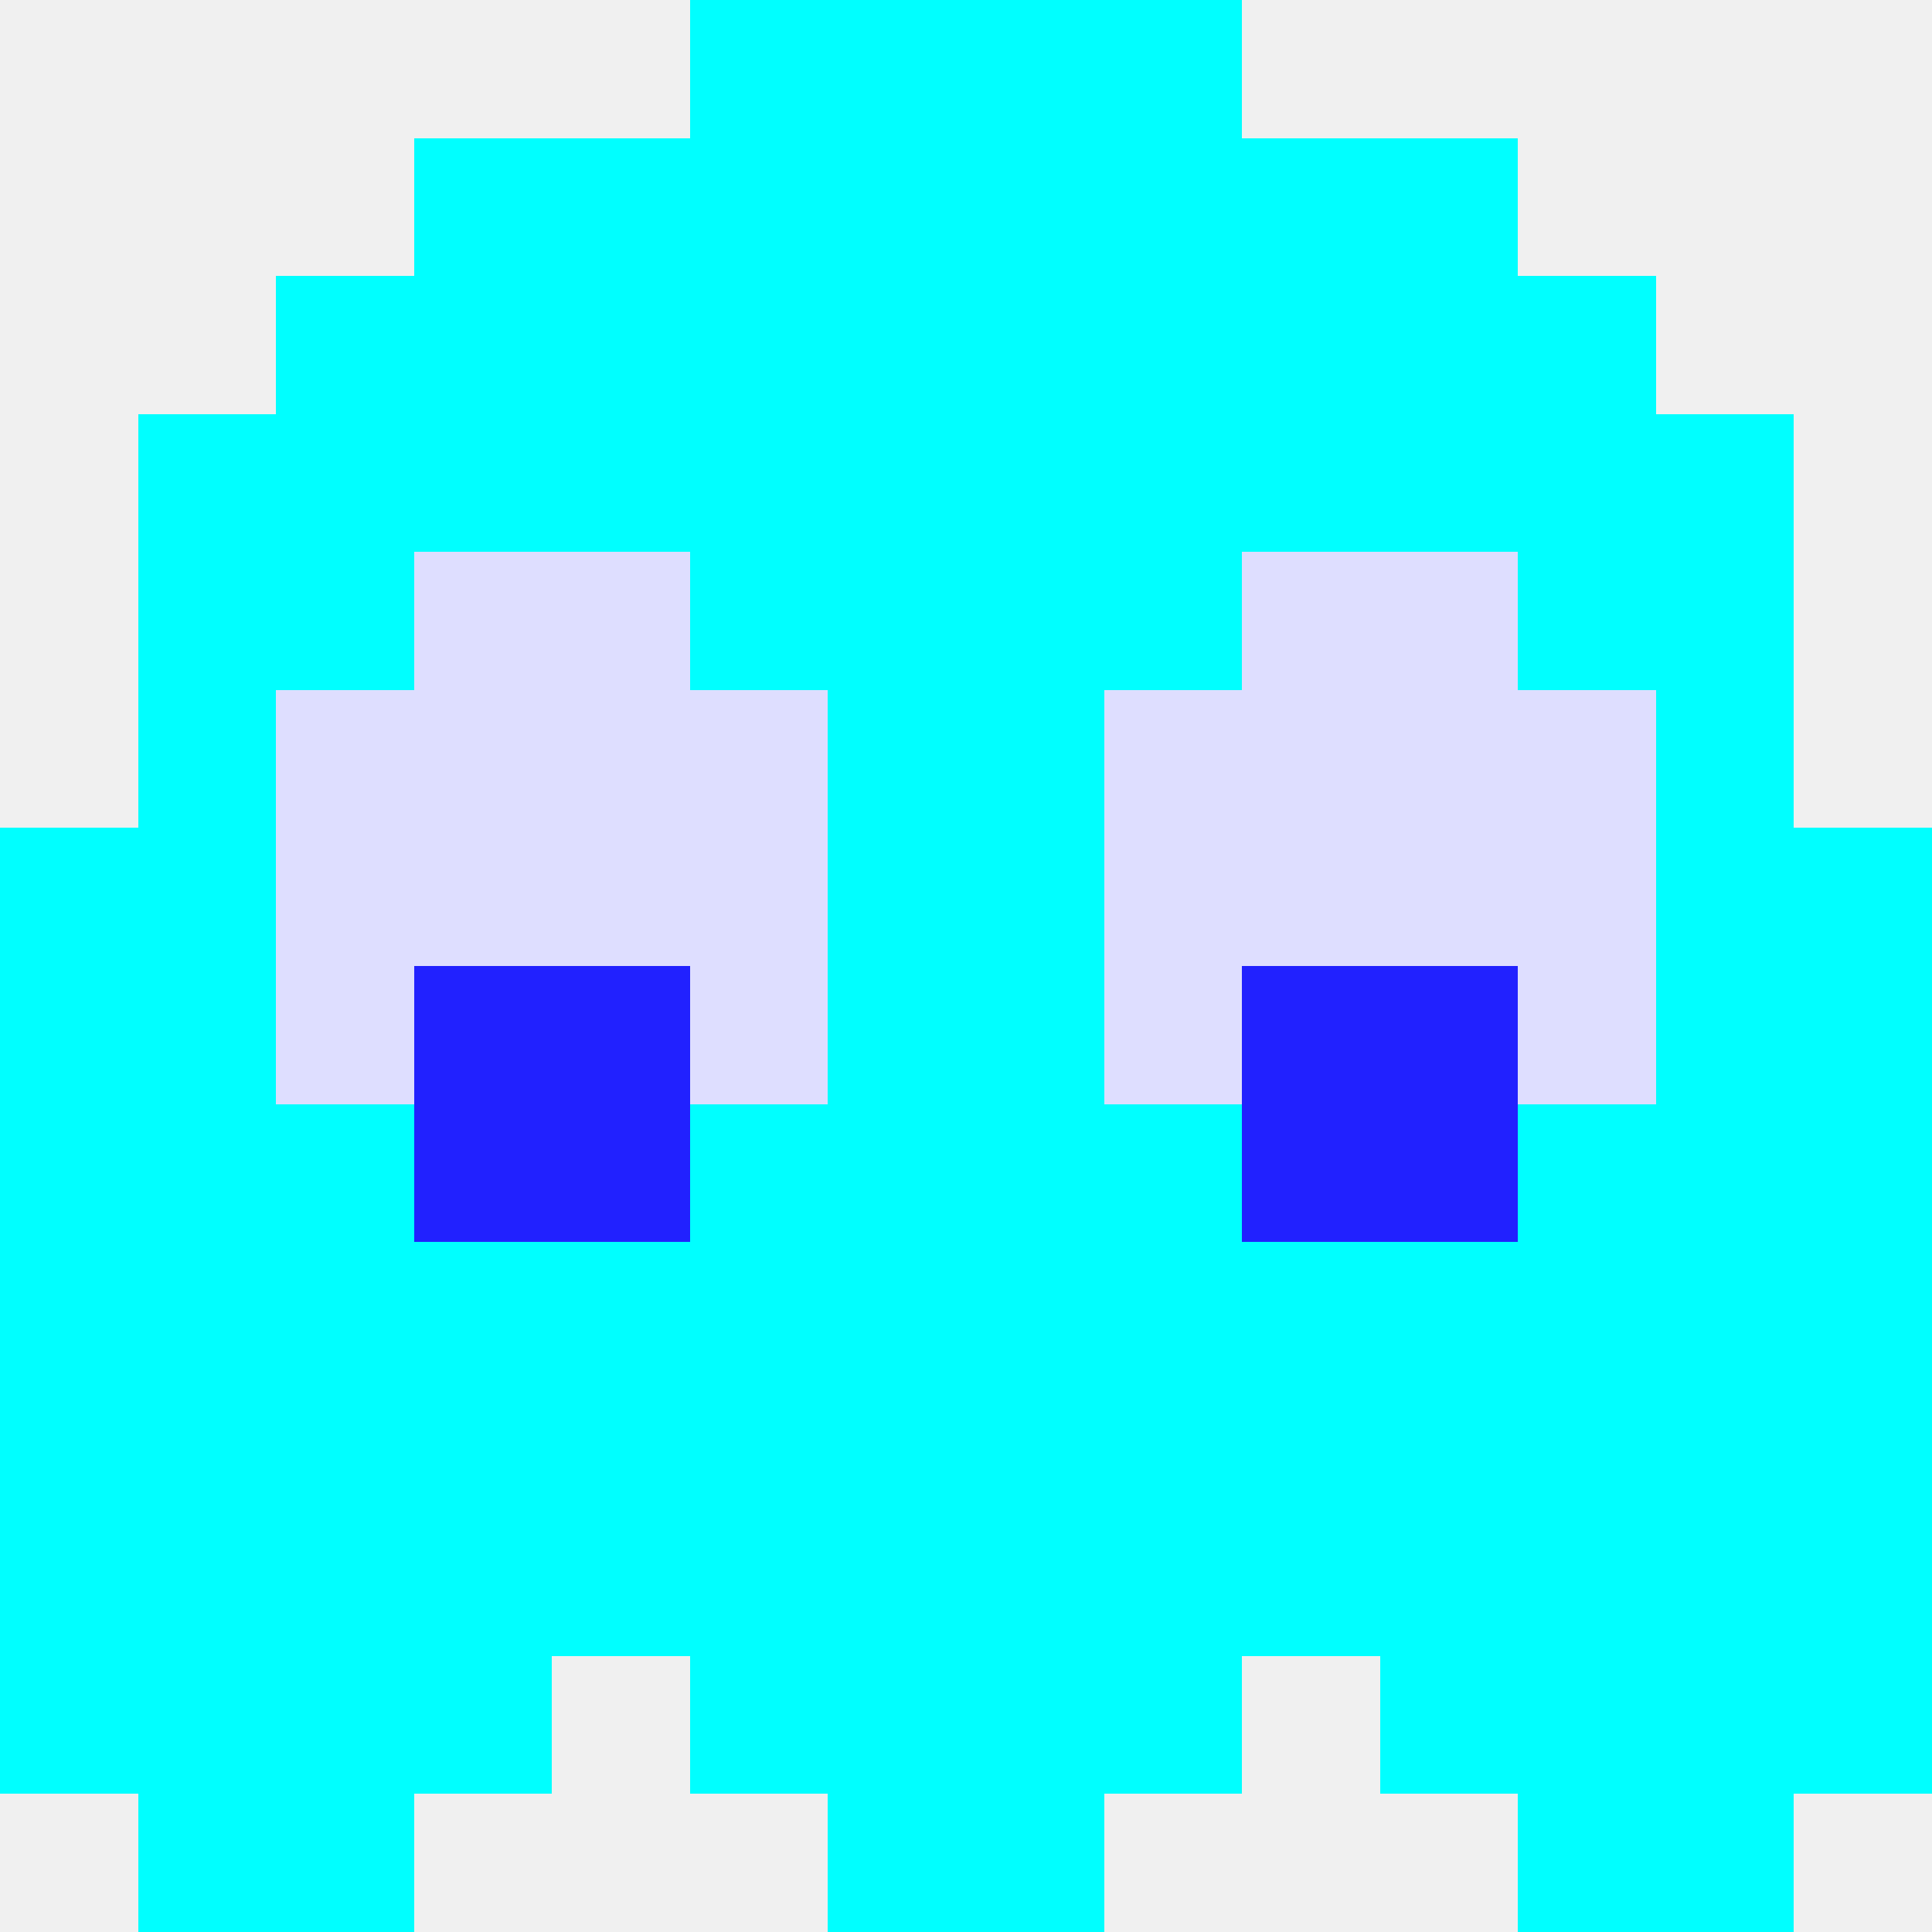
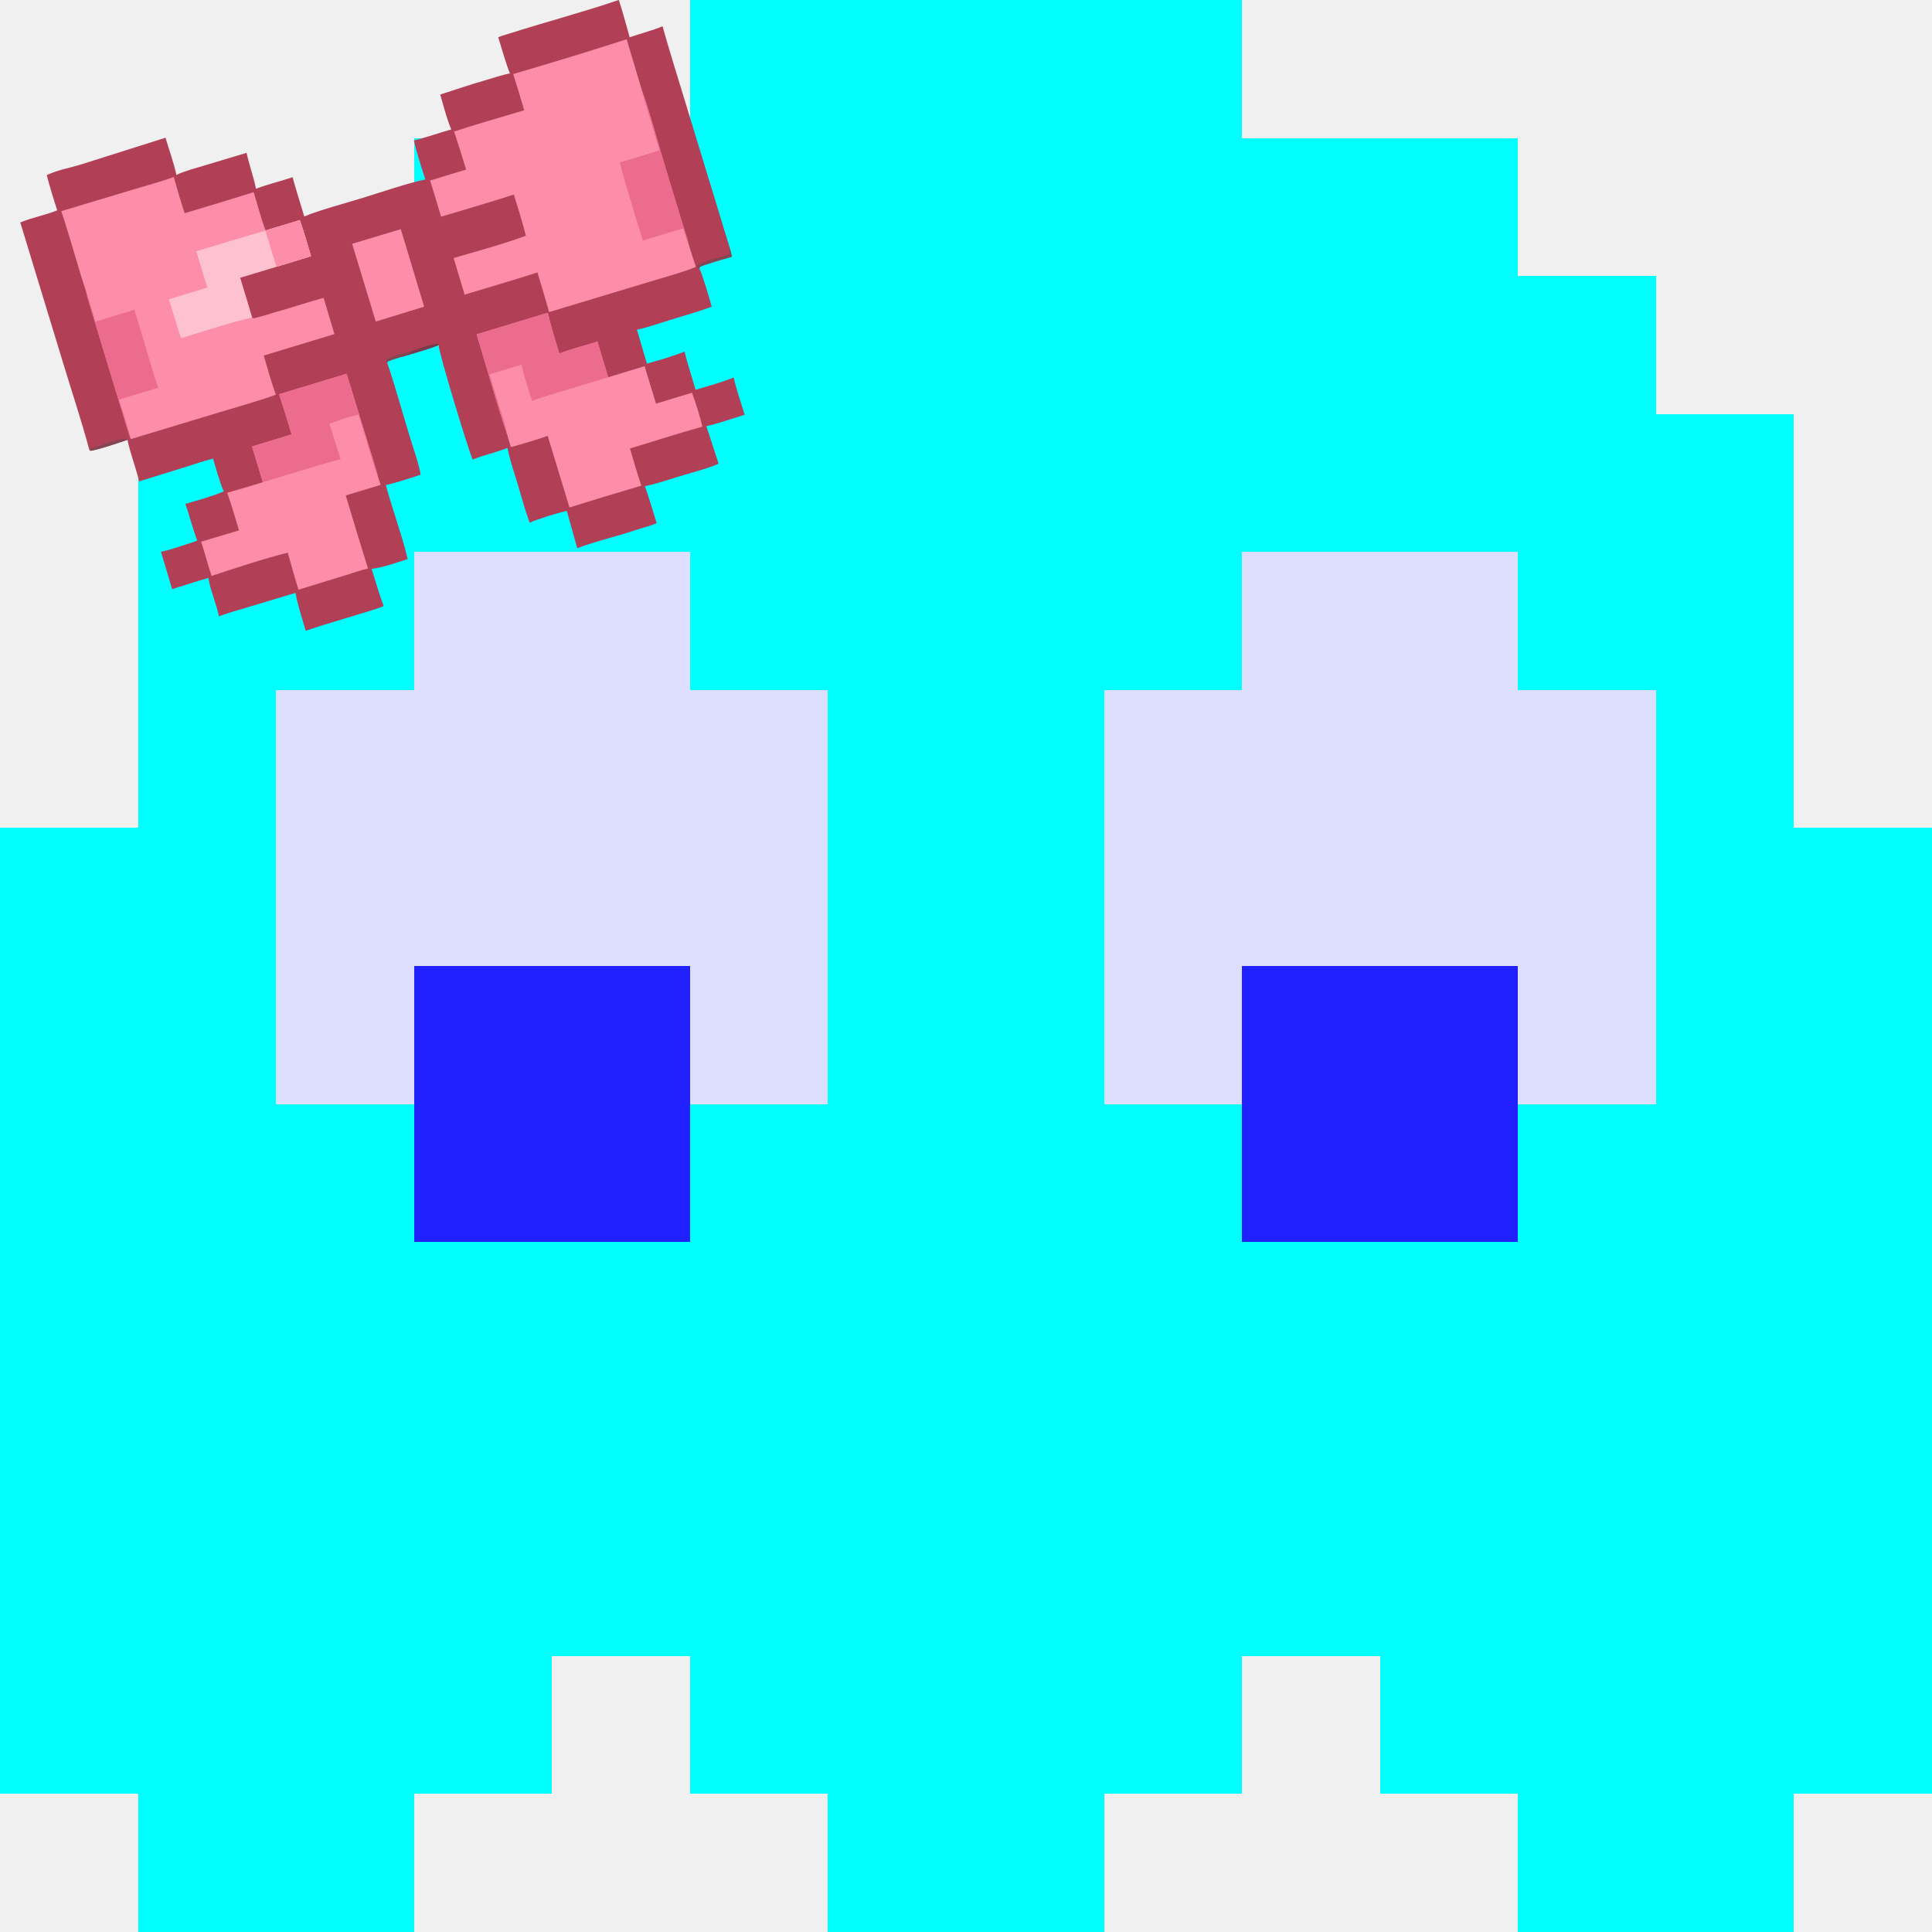
- <svg xmlns="http://www.w3.org/2000/svg" viewBox="0 0 14 14" width="42" height="42" shape-rendering="crispEdges">
-   <g fill="#00ffff">
-     <rect x="5" y="0" width="4" height="1" />
-     <rect x="3" y="1" width="8" height="1" />
-     <rect x="2" y="2" width="10" height="1" />
-     <rect x="1" y="3" width="12" height="1" />
-     <rect x="1" y="4" width="2" height="1" />
-     <rect x="5" y="4" width="4" height="1" />
-     <rect x="11" y="4" width="2" height="1" />
-     <rect x="1" y="5" width="1" height="1" />
-     <rect x="6" y="5" width="2" height="1" />
-     <rect x="12" y="5" width="1" height="1" />
-     <rect x="0" y="6" width="2" height="1" />
-     <rect x="6" y="6" width="2" height="1" />
-     <rect x="12" y="6" width="2" height="1" />
-     <rect x="0" y="7" width="2" height="1" />
-     <rect x="6" y="7" width="2" height="1" />
-     <rect x="12" y="7" width="2" height="1" />
-     <rect x="0" y="8" width="3" height="1" />
-     <rect x="5" y="8" width="4" height="1" />
-     <rect x="11" y="8" width="3" height="1" />
-     <rect x="0" y="9" width="14" height="1" />
-     <rect x="0" y="10" width="14" height="1" />
-     <rect x="0" y="11" width="14" height="1" />
-     <rect x="0" y="12" width="4" height="1" />
-     <rect x="5" y="12" width="4" height="1" />
-     <rect x="10" y="12" width="4" height="1" />
-     <rect x="1" y="13" width="2" height="1" />
-     <rect x="6" y="13" width="2" height="1" />
-     <rect x="11" y="13" width="2" height="1" />
+ <svg xmlns="http://www.w3.org/2000/svg" shape-rendering="crispEdges" width="42" height="42" viewBox="0 0 42 42" fill="none">
+   <g clip-path="url(#clip0_68_1699)">
+     <path d="M27 0H15V3H27V0Z" fill="#00FFFF" />
+     <path d="M33 3H9V6H33V3Z" fill="#00FFFF" />
+     <path d="M36 6H6V9H36V6Z" fill="#00FFFF" />
+     <path d="M39 9H3V12H39V9Z" fill="#00FFFF" />
+     <path d="M9 12H3V15H9V12Z" fill="#00FFFF" />
+     <path d="M27 12H15V15H27V12Z" fill="#00FFFF" />
+     <path d="M39 12H33V15H39V12Z" fill="#00FFFF" />
+     <path d="M6 15H3V18H6V15Z" fill="#00FFFF" />
+     <path d="M24 15H18V18H24V15Z" fill="#00FFFF" />
+     <path d="M39 15H36V18H39V15Z" fill="#00FFFF" />
+     <path d="M6 18H0V21H6V18Z" fill="#00FFFF" />
+     <path d="M24 18H18V21H24V18Z" fill="#00FFFF" />
+     <path d="M42 18H36V21H42V18Z" fill="#00FFFF" />
+     <path d="M6 21H0V24H6V21Z" fill="#00FFFF" />
+     <path d="M24 21H18V24H24V21Z" fill="#00FFFF" />
+     <path d="M42 21H36V24H42V21Z" fill="#00FFFF" />
+     <path d="M9 24H0V27H9V24Z" fill="#00FFFF" />
+     <path d="M27 24H15V27H27V24Z" fill="#00FFFF" />
+     <path d="M42 24H33V27H42V24Z" fill="#00FFFF" />
+     <path d="M42 27H0V30H42V27Z" fill="#00FFFF" />
+     <path d="M42 30H0V33H42V30Z" fill="#00FFFF" />
+     <path d="M42 33H0V36H42V33Z" fill="#00FFFF" />
+     <path d="M12 36H0V39H12V36Z" fill="#00FFFF" />
+     <path d="M27 36H15V39H27V36Z" fill="#00FFFF" />
+     <path d="M42 36H30V39H42V36Z" fill="#00FFFF" />
+     <path d="M9 39H3V42H9V39Z" fill="#00FFFF" />
+     <path d="M24 39H18V42H24V39Z" fill="#00FFFF" />
+     <path d="M39 39H33V42H39V39Z" fill="#00FFFF" />
+     <path d="M15 12H9V15H15V12Z" fill="#DEDEFF" />
+     <path d="M33 12H27V15H33V12Z" fill="#DEDEFF" />
+     <path d="M18 15H6V18H18V15Z" fill="#DEDEFF" />
+     <path d="M36 15H24V18H36V15Z" fill="#DEDEFF" />
+     <path d="M18 18H6V21H18V18Z" fill="#DEDEFF" />
+     <path d="M36 18H24V21H36V18Z" fill="#DEDEFF" />
+     <path d="M9 21H6V24H9V21Z" fill="#DEDEFF" />
+     <path d="M18 21H15V24H18V21Z" fill="#DEDEFF" />
+     <path d="M27 21H24V24H27V21Z" fill="#DEDEFF" />
+     <path d="M36 21H33V24H36V21Z" fill="#DEDEFF" />
+     <path d="M15 21H9V24H15V21Z" fill="#2121FF" />
+     <path d="M33 21H27V24H33V21Z" fill="#2121FF" />
+     <path d="M15 24H9V27H15V24Z" fill="#2121FF" />
+     <path d="M33 24H27V27H33V24Z" fill="#2121FF" />
+     <g shape-rendering="auto" clip-path="url(#clip1_68_1699)">
+       <path d="M10.831 0.809C10.93 0.771 11.026 0.745 11.126 0.713C11.897 0.468 12.689 0.26 13.453 -0.001C13.535 0.248 13.615 0.555 13.689 0.81C13.906 0.735 14.207 0.656 14.403 0.571C14.547 1.088 14.72 1.635 14.876 2.15L15.874 5.42C15.886 5.472 15.9 5.528 15.91 5.58C15.754 5.627 15.351 5.739 15.219 5.799L15.204 5.831C15.273 5.981 15.431 6.504 15.472 6.667C15.209 6.768 14.841 6.869 14.567 6.956C14.386 7.013 14.019 7.136 13.846 7.167C13.922 7.411 13.988 7.659 14.065 7.905C14.346 7.827 14.61 7.749 14.883 7.644C14.938 7.894 15.05 8.217 15.121 8.474C15.36 8.404 15.728 8.299 15.951 8.206C15.994 8.424 16.12 8.794 16.189 9.016C15.975 9.082 15.556 9.226 15.356 9.263L15.622 10.081C15.371 10.194 14.959 10.293 14.686 10.381C14.527 10.432 14.166 10.546 14.02 10.568C14.11 10.823 14.195 11.114 14.276 11.374C14.12 11.44 13.958 11.476 13.801 11.529C13.412 11.661 12.927 11.77 12.549 11.919C12.477 11.65 12.396 11.378 12.322 11.107C12.159 11.138 11.655 11.294 11.515 11.364C11.388 11.022 11.299 10.649 11.185 10.301C11.127 10.123 11.068 9.92 11.032 9.737C10.781 9.84 10.518 9.889 10.274 9.992C10.167 9.731 9.537 7.671 9.536 7.5C9.393 7.572 8.869 7.717 8.688 7.77C8.635 7.787 8.45 7.838 8.421 7.868L8.418 7.886C8.625 8.496 8.79 9.13 8.988 9.745C9.046 9.923 9.114 10.136 9.146 10.319C8.995 10.372 8.536 10.52 8.388 10.543C8.526 11.069 8.741 11.634 8.863 12.153C8.599 12.239 8.355 12.329 8.079 12.367C8.159 12.621 8.248 12.931 8.342 13.177C8.186 13.241 7.973 13.299 7.807 13.351C7.421 13.473 7.029 13.579 6.646 13.713C6.581 13.492 6.46 13.112 6.424 12.889L5.362 13.208C5.176 13.264 4.937 13.329 4.76 13.399C4.706 13.135 4.569 12.817 4.529 12.562C4.265 12.642 4.003 12.723 3.741 12.808C3.663 12.537 3.582 12.266 3.499 11.996C3.696 11.958 4.084 11.822 4.288 11.754C4.189 11.488 4.123 11.221 4.03 10.954C4.276 10.882 4.636 10.784 4.865 10.682C4.789 10.529 4.686 10.153 4.632 9.971C4.445 10.015 4.184 10.105 3.997 10.163L3.025 10.465C2.957 10.173 2.829 9.85 2.771 9.561C2.662 9.6 2.038 9.81 1.962 9.798L1.936 9.758C1.776 9.16 1.551 8.481 1.369 7.88L0.441 4.836C0.693 4.729 0.994 4.677 1.244 4.572C1.17 4.347 1.073 4.032 1.017 3.806C1.286 3.683 1.498 3.658 1.769 3.573L3.598 2.994C3.685 3.292 3.766 3.494 3.835 3.804C3.968 3.732 4.266 3.651 4.421 3.605L5.361 3.322C5.416 3.588 5.52 3.862 5.565 4.105C5.791 4.013 6.114 3.938 6.36 3.851C6.438 4.134 6.53 4.425 6.615 4.707C6.879 4.587 7.574 4.398 7.879 4.304C8.211 4.202 8.928 3.961 9.247 3.902C9.162 3.639 9.058 3.318 8.997 3.053C9.22 3.002 9.574 2.88 9.81 2.814C9.709 2.571 9.643 2.309 9.571 2.055C9.897 1.95 10.22 1.839 10.55 1.745C10.727 1.695 10.904 1.629 11.085 1.596C11.007 1.411 10.895 1.014 10.831 0.809Z" fill="#B13F55" />
+       <path d="M15.874 5.42C15.886 5.472 15.9 5.528 15.91 5.58C15.754 5.627 15.351 5.739 15.219 5.799L15.204 5.831C15.181 5.823 15.171 5.814 15.15 5.8L15.147 5.773C15.321 5.655 15.63 5.614 15.83 5.536C15.858 5.525 15.866 5.453 15.874 5.42Z" fill="#854653" />
+       <path d="M1.936 9.758C2.037 9.769 2.627 9.471 2.771 9.561C2.662 9.6 2.037 9.81 1.962 9.798L1.936 9.758Z" fill="#854653" />
+       <path d="M8.986 7.618C9.078 7.588 9.439 7.458 9.512 7.478L9.536 7.5C9.393 7.572 8.869 7.717 8.688 7.77C8.766 7.718 8.867 7.701 8.986 7.618Z" fill="#763B4C" />
+       <path d="M8.418 7.886C8.403 7.865 8.404 7.848 8.401 7.822C8.465 7.746 8.869 7.65 8.986 7.618C8.867 7.701 8.766 7.718 8.688 7.77C8.635 7.787 8.45 7.838 8.421 7.868L8.418 7.886Z" fill="#854653" />
+       <path d="M11.156 1.609C11.982 1.369 12.805 1.117 13.623 0.854L13.95 1.949C14.132 2.45 14.322 3.173 14.481 3.695L14.82 4.808C14.868 4.967 14.946 5.195 14.982 5.348C15.028 5.5 15.077 5.651 15.129 5.801C14.936 5.892 14.288 6.074 14.047 6.148L11.938 6.784C11.856 6.496 11.771 6.209 11.683 5.923C11.169 6.089 10.62 6.247 10.101 6.405L9.861 5.609C10.307 5.481 11.007 5.286 11.432 5.124C11.364 4.843 11.255 4.511 11.171 4.23C10.654 4.396 10.109 4.555 9.588 4.711C9.512 4.448 9.433 4.186 9.35 3.925C9.607 3.843 9.874 3.766 10.133 3.687C10.049 3.41 9.962 3.134 9.872 2.859C10.363 2.698 10.899 2.546 11.396 2.397C11.319 2.133 11.239 1.871 11.156 1.609Z" fill="#FD8EA9" />
+       <path d="M13.95 1.949C14.132 2.45 14.322 3.173 14.481 3.695L14.82 4.808C14.868 4.967 14.946 5.195 14.982 5.348C14.932 5.233 14.89 5.087 14.851 4.966C14.566 5.045 14.261 5.144 13.975 5.23C13.807 4.68 13.616 4.084 13.472 3.531C13.758 3.449 14.05 3.357 14.336 3.27L14.081 2.413C14.045 2.29 13.971 2.066 13.95 1.949Z" fill="#EC6C8E" />
+       <path d="M1.332 4.59L2.923 4.112C3.18 4.035 3.531 3.939 3.778 3.848C3.853 4.111 3.927 4.376 4.014 4.635C4.515 4.485 5.016 4.333 5.515 4.178C5.579 4.381 5.693 4.824 5.776 5.009L6.518 4.785C6.607 5.04 6.684 5.309 6.762 5.569C6.517 5.644 6.258 5.728 6.012 5.798L5.22 6.037L5.481 6.903L5.505 6.921C5.652 6.892 5.83 6.83 5.977 6.789C6.329 6.692 6.683 6.571 7.035 6.475C7.114 6.731 7.191 7.011 7.272 7.262L5.733 7.73C5.814 8.006 5.901 8.312 5.996 8.581C5.614 8.72 5.145 8.849 4.751 8.969L2.843 9.546C2.804 9.455 2.726 9.181 2.694 9.077L2.382 8.057L2.035 6.909C1.99 6.759 1.898 6.482 1.873 6.343C1.683 5.769 1.526 5.167 1.332 4.59Z" fill="#FD8EA9" />
+       <path d="M5.767 5.016L5.776 5.009L6.518 4.784C6.607 5.04 6.684 5.309 6.762 5.569C6.517 5.644 6.258 5.728 6.012 5.798L5.22 6.037L5.481 6.903C5.044 6.998 4.381 7.218 3.936 7.352C3.844 7.077 3.758 6.784 3.672 6.506L4.509 6.251C4.425 5.989 4.344 5.726 4.267 5.461C4.767 5.316 5.265 5.156 5.767 5.016Z" fill="#FDC1CF" />
+       <path d="M5.767 5.016L5.776 5.009L6.518 4.784C6.607 5.04 6.684 5.309 6.762 5.569C6.517 5.644 6.258 5.728 6.012 5.798C5.926 5.556 5.854 5.27 5.767 5.016Z" fill="#FD8EA9" />
+       <path d="M2.843 9.546C2.804 9.455 2.726 9.181 2.694 9.077L2.382 8.057L2.035 6.909C1.99 6.759 1.898 6.481 1.873 6.343C1.937 6.497 2.024 6.819 2.076 6.992L2.923 6.734L3.238 7.787C3.294 7.972 3.372 8.256 3.443 8.428L2.588 8.686C2.64 8.855 2.82 9.398 2.843 9.546Z" fill="#EC6C8E" />
+       <path d="M10.362 7.268L11.908 6.799C11.981 7.109 12.066 7.382 12.158 7.686C12.365 7.602 12.764 7.494 12.989 7.427C13.064 7.685 13.142 7.943 13.222 8.201C13.486 8.118 13.751 8.042 14.014 7.96C14.094 8.232 14.177 8.504 14.262 8.774L15.044 8.537C15.108 8.713 15.235 9.1 15.267 9.276C14.741 9.42 14.219 9.594 13.695 9.749C13.773 10.014 13.853 10.296 13.943 10.557C13.421 10.711 12.9 10.869 12.38 11.032L11.906 9.475C11.69 9.554 11.33 9.66 11.105 9.72L11.028 9.456C10.801 8.791 10.569 7.95 10.362 7.268Z" fill="#FD8EA9" />
+       <path d="M10.362 7.268L11.908 6.799C11.981 7.109 12.066 7.382 12.158 7.686C12.365 7.602 12.764 7.494 12.989 7.427C13.064 7.685 13.142 7.943 13.222 8.201L12.174 8.519C12.009 8.57 11.722 8.649 11.571 8.717C11.487 8.483 11.391 8.17 11.336 7.927L10.643 8.139L10.889 8.943C10.925 9.057 11.019 9.351 11.028 9.456C10.801 8.791 10.569 7.95 10.362 7.268Z" fill="#EC6C8E" />
+       <path d="M6.067 8.571L7.535 8.125L8.007 9.659C8.068 9.861 8.168 10.158 8.216 10.358L8.275 10.541L7.516 10.77C7.674 11.3 7.835 11.83 8 12.358C7.861 12.39 7.625 12.47 7.483 12.514L6.489 12.819C6.407 12.56 6.331 12.277 6.256 12.015C5.75 12.14 5.099 12.355 4.6 12.52C4.518 12.282 4.453 12.02 4.372 11.776L5.196 11.53C5.113 11.251 5.035 10.988 4.94 10.712C5.199 10.639 5.457 10.563 5.714 10.483L5.479 9.706L6.34 9.443C6.25 9.155 6.161 8.857 6.067 8.571Z" fill="#FD8EA9" />
+       <path d="M6.067 8.571L7.535 8.125L8.007 9.659C8.068 9.861 8.168 10.158 8.216 10.358C8.168 10.264 8.088 9.981 8.054 9.87C7.971 9.583 7.883 9.297 7.791 9.013C7.559 9.066 7.381 9.128 7.163 9.214C7.238 9.468 7.324 9.728 7.405 9.981C6.834 10.134 6.279 10.315 5.714 10.483L5.479 9.706L6.34 9.443C6.25 9.155 6.161 8.857 6.067 8.571Z" fill="#EC6C8E" />
+       <path d="M7.655 5.3L8.713 4.982L9.221 6.667L8.169 6.99L7.655 5.3Z" fill="#FD8EA9" />
+     </g>
  </g>
-   <g fill="#dedeff">
-     <rect x="3" y="4" width="2" height="1" />
-     <rect x="9" y="4" width="2" height="1" />
-     <rect x="2" y="5" width="4" height="1" />
-     <rect x="8" y="5" width="4" height="1" />
-     <rect x="2" y="6" width="4" height="1" />
-     <rect x="8" y="6" width="4" height="1" />
-     <rect x="2" y="7" width="1" height="1" />
-     <rect x="5" y="7" width="1" height="1" />
-     <rect x="8" y="7" width="1" height="1" />
-     <rect x="11" y="7" width="1" height="1" />
-   </g>
-   <g fill="#2121ff">
-     <rect x="3" y="7" width="2" height="1" />
-     <rect x="9" y="7" width="2" height="1" />
-     <rect x="3" y="8" width="2" height="1" />
-     <rect x="9" y="8" width="2" height="1" />
-   </g>
+   <defs>
+     <clipPath id="clip0_68_1699">
+       <rect width="42" height="42" fill="white" />
+     </clipPath>
+     <clipPath id="clip1_68_1699">
+       <rect width="18" height="15.89" fill="white" transform="translate(-2 2.229) rotate(-16.8837)" />
+     </clipPath>
+   </defs>
</svg>
